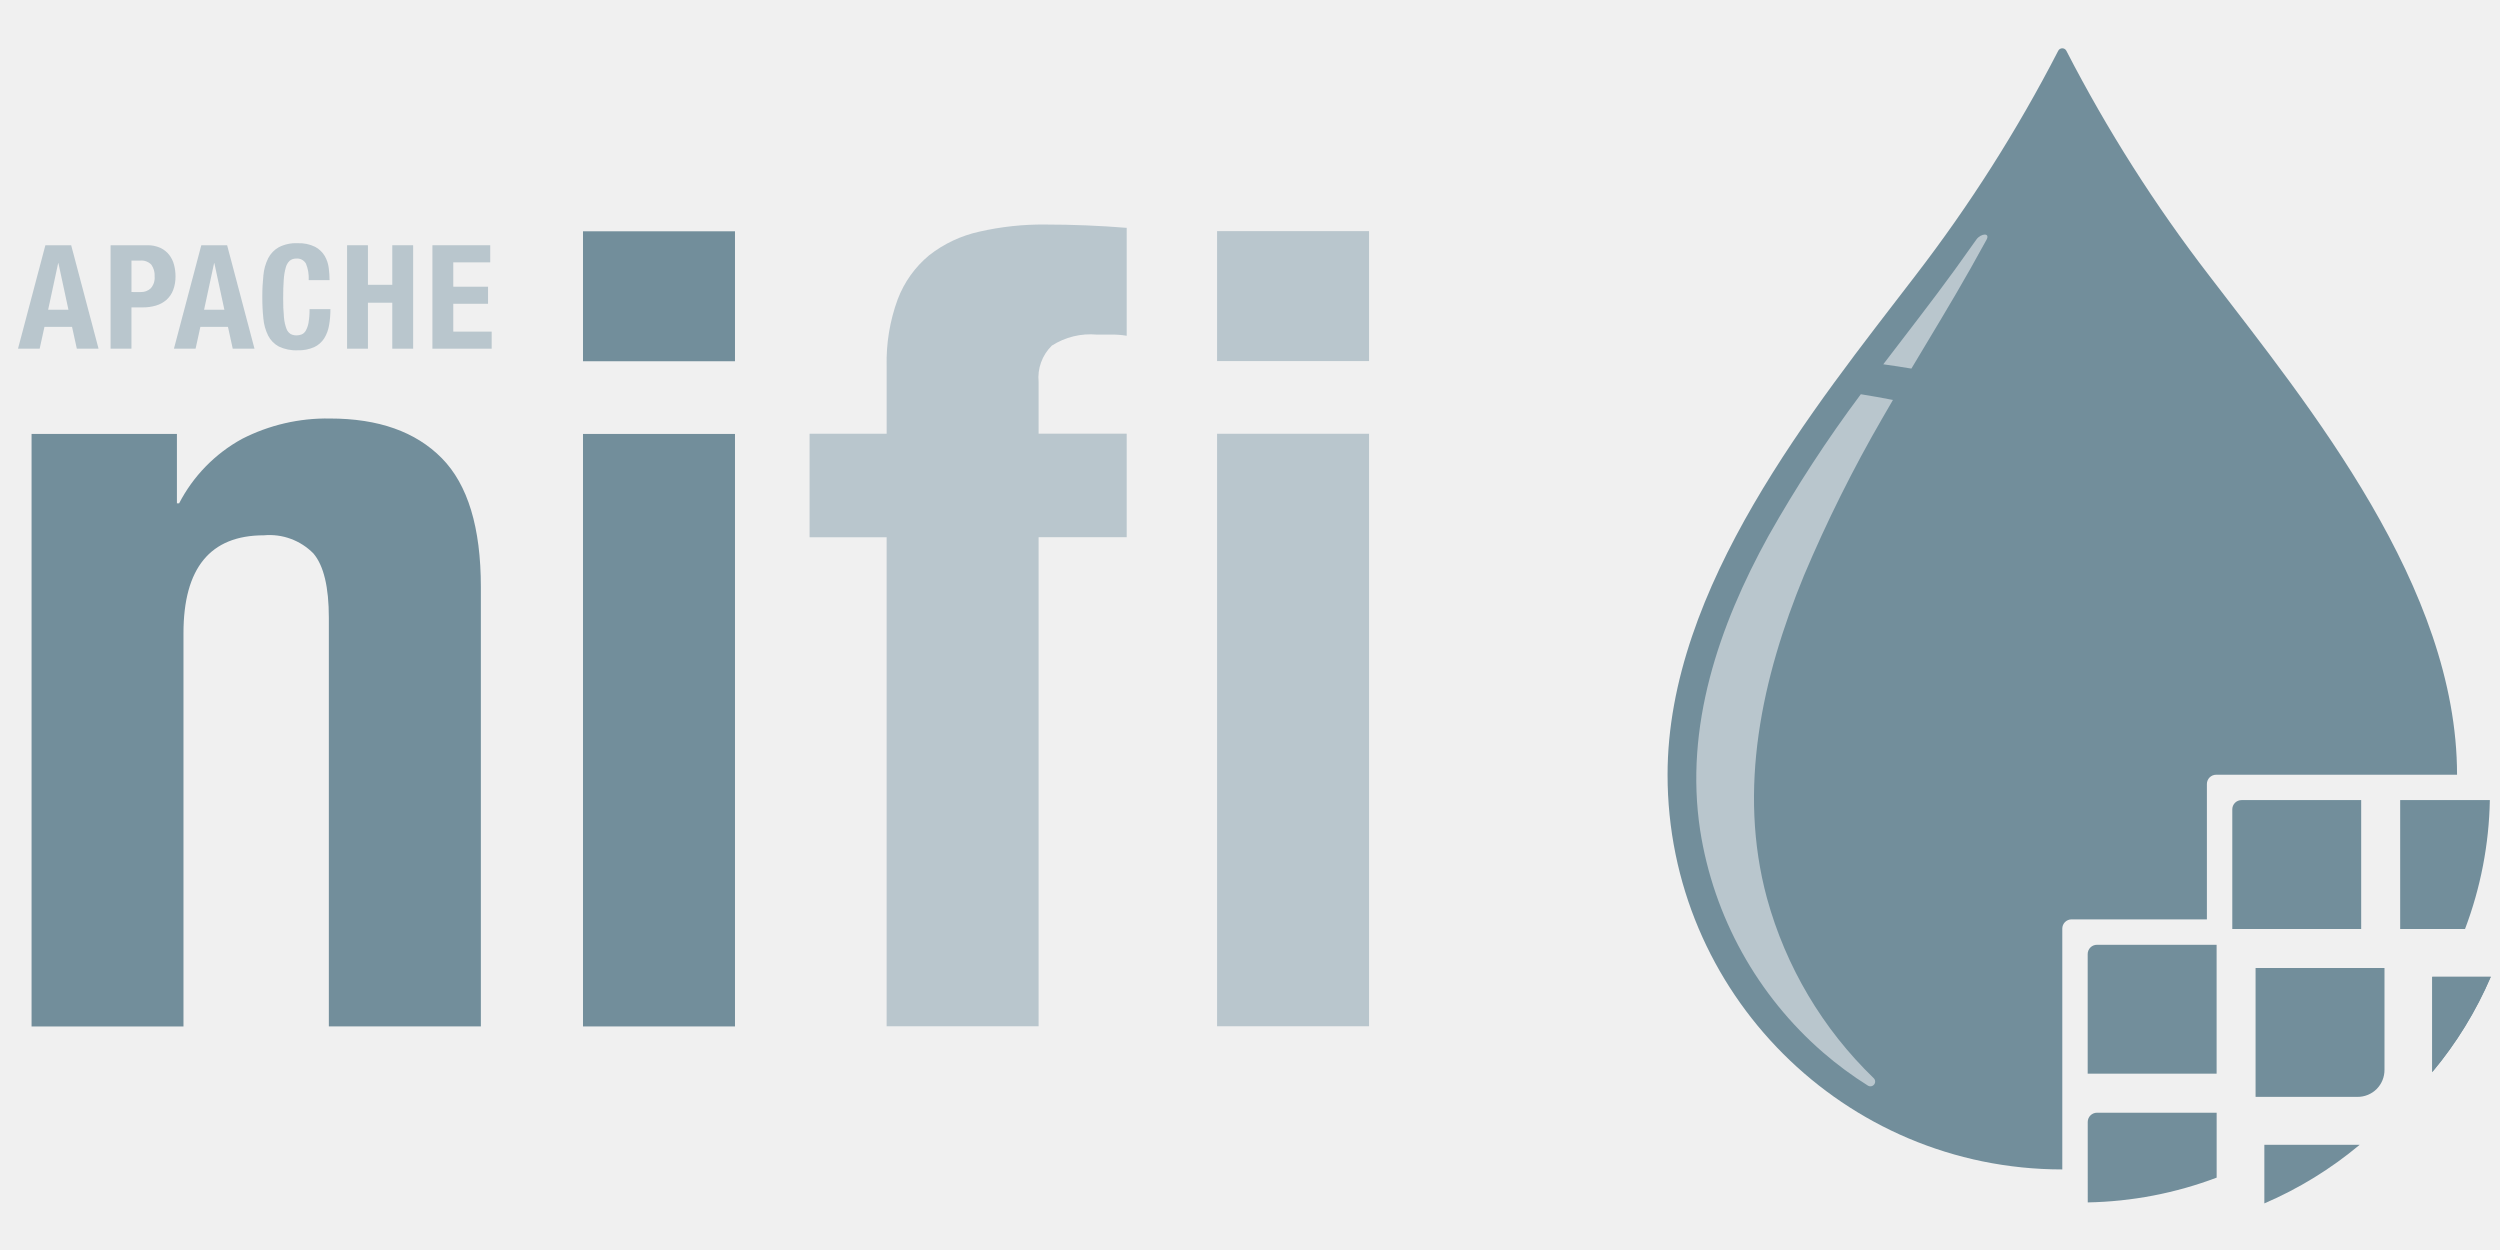
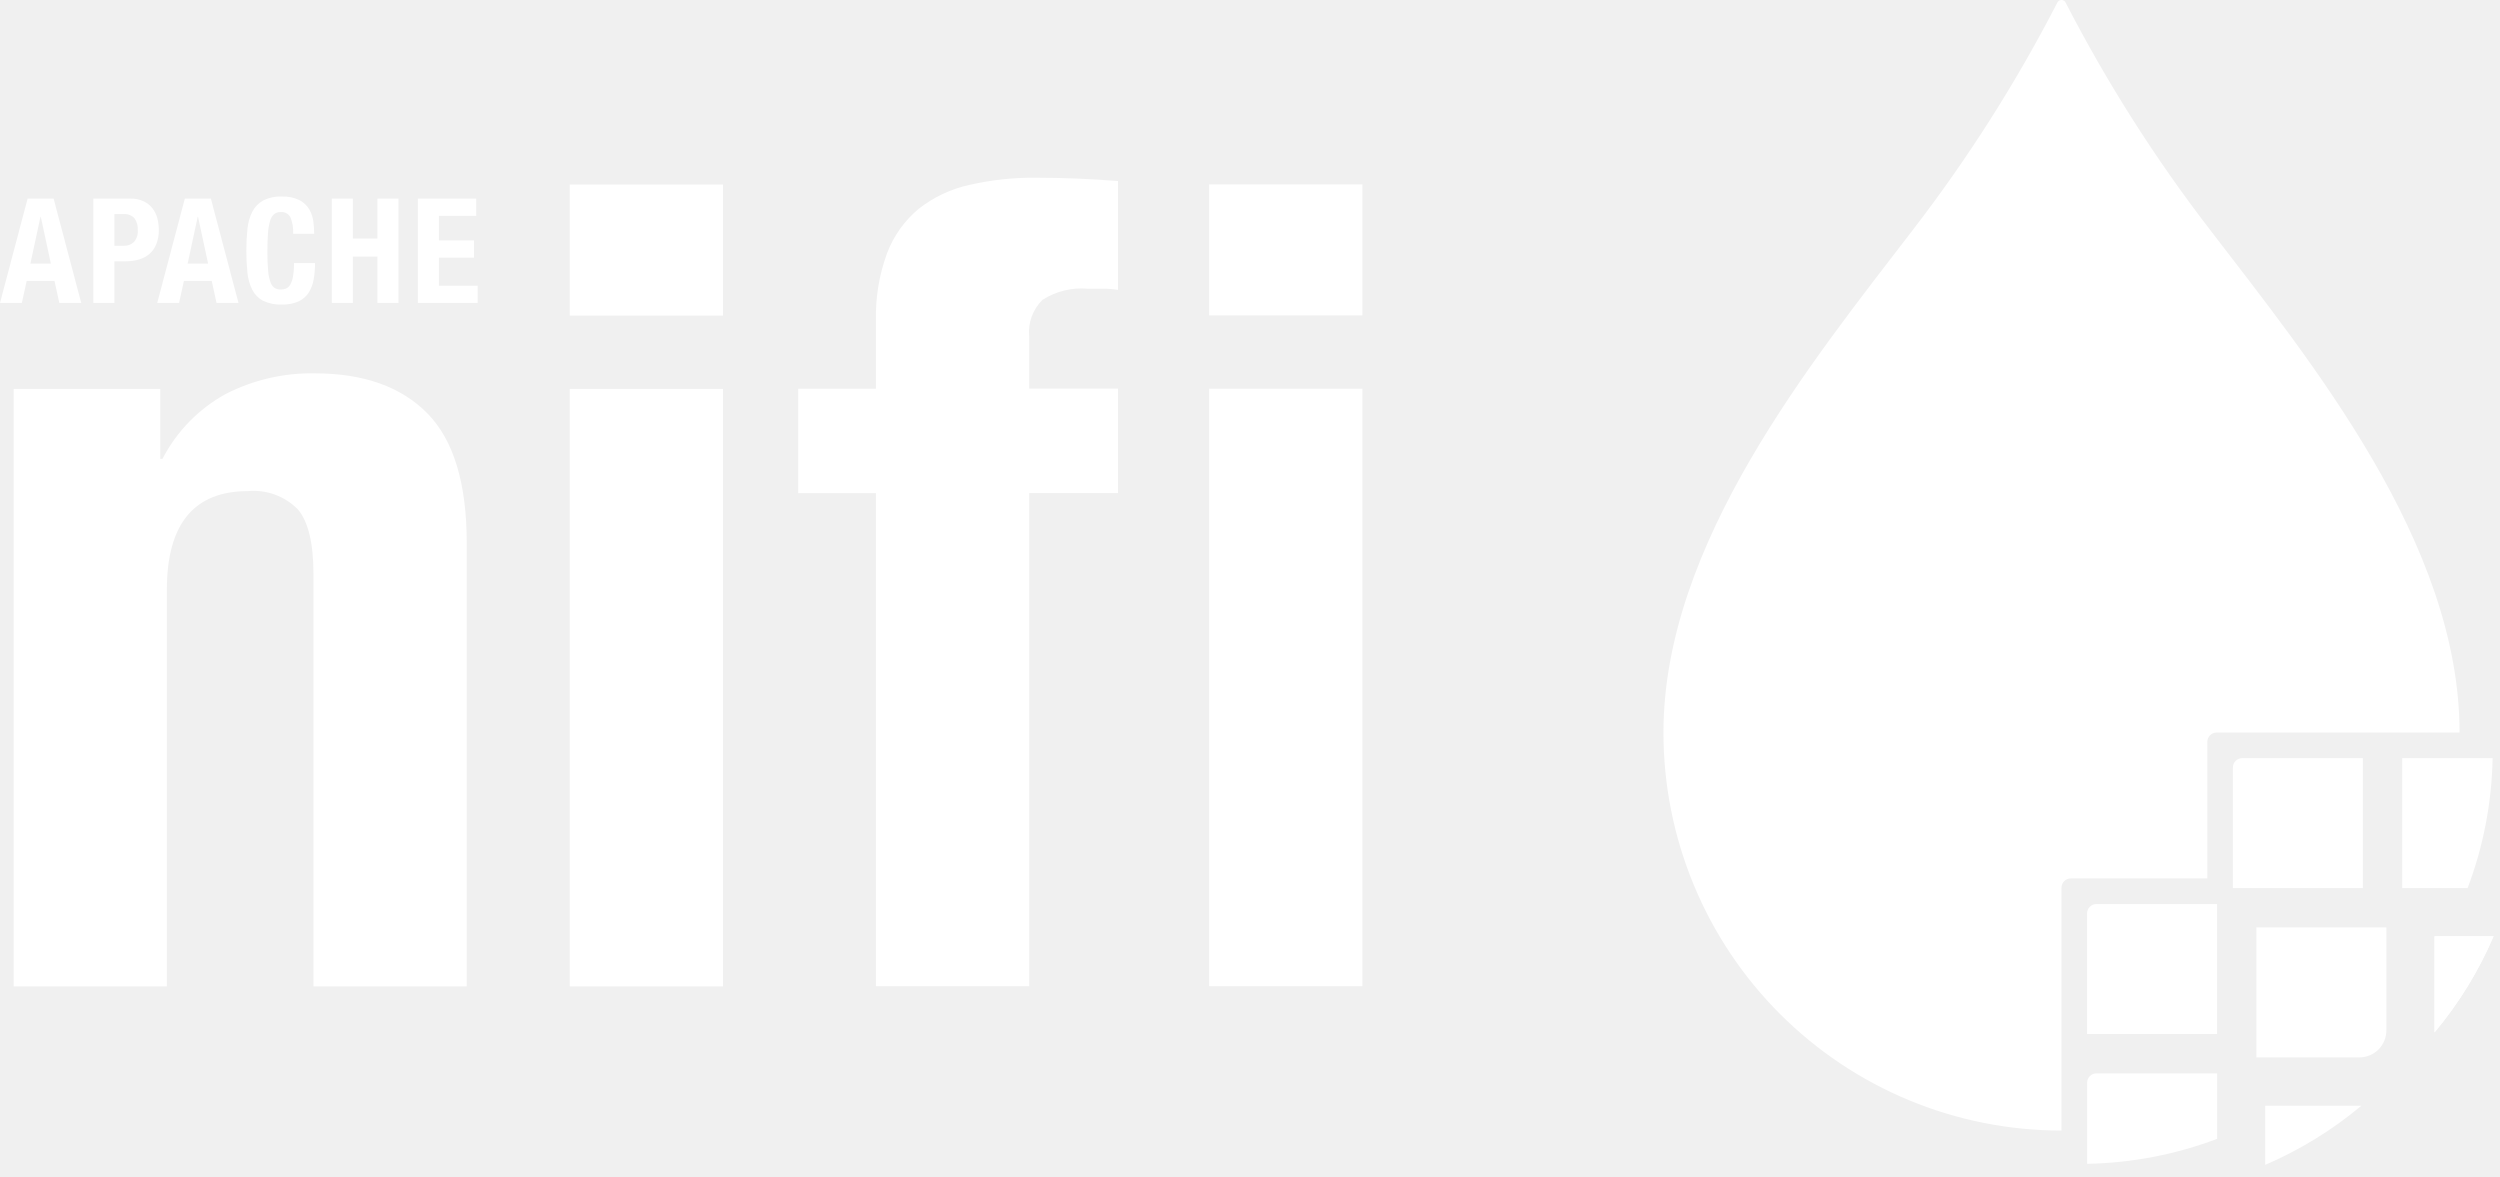
- <svg xmlns="http://www.w3.org/2000/svg" version="1.1" viewBox="1984.9 330.72 120 60">
-   <g transform="matrix(1.3012 0 0 1.3012 -621.06 -108.63)">
-     <g transform="translate(0 -1.9679)">
-       <g transform="matrix(.42404 0 0 .42404 2003.9 348.15)" fill="#728e9b">
-         <path transform="translate(-2.037,-14.896)" d="m14.683 32.525v6.036h0.192a13.416 13.416 0 0 1 5.461-5.6 16.158 16.158 0 0 1 7.664-1.778q6.323 0 9.724 3.449t3.4 11.209v38.227h-13.224v-35.544q0-4.024-1.341-5.6a5.361 5.361 0 0 0-4.312-1.581q-6.995 0-6.994 8.527v34.2h-13.216v-51.545z" />
-         <rect transform="translate(47.972)" width="13.222" height="11.305" />
-         <rect transform="translate(47.972,17.629)" width="13.222" height="51.544" />
-       </g>
-       <g transform="matrix(.42404 0 0 .42404 2003.4 348.59)" fill="#b9c6cd">
-         <path transform="translate(0,-7.394)" d="m4.626 7.57 2.382 9h-1.891l-0.416-1.9h-2.4l-0.416 1.9h-1.885l2.382-9zm-0.239 5.609-0.87-4.046h-0.025l-0.87 4.046z" />
-         <path transform="translate(-4.577,-7.394)" d="m15.808 7.57a2.617 2.617 0 0 1 1.166 0.233 2.125 2.125 0 0 1 0.763 0.612 2.382 2.382 0 0 1 0.416 0.863 3.914 3.914 0 0 1 0.126 0.99 3.237 3.237 0 0 1-0.208 1.21 2.19 2.19 0 0 1-0.58 0.844 2.425 2.425 0 0 1-0.9 0.492 3.964 3.964 0 0 1-1.173 0.163h-0.971v3.593h-1.816v-9zm-0.555 4.071a1.2 1.2 0 0 0 0.876-0.328 1.377 1.377 0 0 0 0.334-1.021 1.6 1.6 0 0 0-0.289-1.034 1.189 1.189 0 0 0-0.97-0.353h-0.756v2.735z" />
-         <path transform="translate(-7.708,-7.394)" d="m25.9 7.57 2.382 9h-1.893l-0.416-1.9h-2.4l-0.416 1.9h-1.885l2.382-9zm-0.239 5.609-0.87-4.046h-0.025l-0.87 4.046z" />
-         <path transform="translate(-12.078,-7.294)" d="m37.132 9.078a0.872 0.872 0 0 0-0.851-0.448 0.851 0.851 0 0 0-0.561 0.183 1.212 1.212 0 0 0-0.347 0.592 5.052 5.052 0 0 0-0.177 1.071q-0.051 0.662-0.05 1.62a15.647 15.647 0 0 0 0.069 1.652 3.643 3.643 0 0 0 0.214 0.977 0.9 0.9 0 0 0 0.365 0.466 1.053 1.053 0 0 0 0.511 0.12 1.221 1.221 0 0 0 0.448-0.082 0.76 0.76 0 0 0 0.359-0.328 2.143 2.143 0 0 0 0.24-0.693 6.334 6.334 0 0 0 0.089-1.178h1.815a8.1 8.1 0 0 1-0.114 1.386 3.144 3.144 0 0 1-0.422 1.147 2.1 2.1 0 0 1-0.87 0.769 3.294 3.294 0 0 1-1.456 0.277 3.424 3.424 0 0 1-1.626-0.328 2.21 2.21 0 0 1-0.927-0.946 4.163 4.163 0 0 1-0.416-1.475 17.308 17.308 0 0 1-0.094-1.891 17.362 17.362 0 0 1 0.094-1.884 4.18 4.18 0 0 1 0.416-1.481 2.324 2.324 0 0 1 0.927-0.964 3.272 3.272 0 0 1 1.626-0.347 3.143 3.143 0 0 1 1.532 0.315 2.145 2.145 0 0 1 0.839 0.8 2.776 2.776 0 0 1 0.347 1.046 8.668 8.668 0 0 1 0.07 1.052h-1.816a3.279 3.279 0 0 0-0.234-1.428z" />
-         <path transform="translate(-16.267,-7.394)" d="m46.709 7.57v3.441h2.118v-3.441h1.815v9h-1.815v-4h-2.118v4h-1.815v-9z" />
-         <path transform="translate(-20.486,-7.394)" d="m61.567 9.058h-3.215v2.118h3.025v1.487h-3.025v2.42h3.34v1.487h-5.155v-9h5.029v1.488z" />
-       </g>
-       <g transform="matrix(.42404 0 0 .42404 2032.6 347.9)" fill="#b9c6cd">
-         <path transform="translate(-108.07 -4.74)" d="m108.07 31.949v-9.006h6.706v-5.843a15.765 15.765 0 0 1 0.958-5.844 9.221 9.221 0 0 1 2.73-3.832 10.847 10.847 0 0 1 4.359-2.06 24.587 24.587 0 0 1 5.748-0.622q3.543 0 7.089 0.287v9.389a7.3 7.3 0 0 0-1.341-0.1h-1.246a6.212 6.212 0 0 0-3.928 0.958 3.9 3.9 0 0 0-1.15 3.161v4.5h7.665v9.007h-7.665v42.542h-13.22v-42.537z" />
-         <rect transform="translate(35.451 .575)" width="13.221" height="11.305" />
-         <rect transform="translate(35.451,18.203)" width="13.221" height="51.544" />
-       </g>
-     </g>
-     <g transform="matrix(1.3267 0 0 1.3267 -664.77 -120.43)">
-       <g transform="matrix(.42404 0 0 .42404 2057 346.62)" fill="#728e9b">
-         <path transform="translate(-198.34)" d="m224.22 73.517a25.882 25.882 0 0 1-25.882-25.883c0-12.3 9.641-24.1 16.236-32.707a96.88 96.88 0 0 0 9.378-14.759 0.3 0.3 0 0 1 0.538 0 96.853 96.853 0 0 0 9.379 14.76c6.593 8.607 16.237 20.4 16.237 32.707h-15.795a0.608 0.608 0 0 0-0.608 0.608v8.876h-8.874a0.608 0.608 0 0 0-0.608 0.608v15.79z" />
-         <path transform="translate(-213.99 -33.403)" d="m249.99 100.64v-8.451h-7.846a0.608 0.608 0 0 0-0.608 0.608v7.844z" />
-         <path transform="translate(-213.99 -39.661)" d="m241.54 115.34a25.24 25.24 0 0 0 8.453-1.625v-4.257h-7.846a0.608 0.608 0 0 0-0.608 0.608z" />
-         <path transform="translate(-219.38 -28.013)" d="m264.86 85.762v-8.451h-7.844a0.608 0.608 0 0 0-0.608 0.608v7.843h8.451z" />
-         <path transform="translate(-220.25 -34.271)" d="m266.74 102.52 0.01-0.01a1.774 1.774 0 0 0 0.508-1.254v-6.679h-8.453v8.453h6.678a1.774 1.774 0 0 0 1.257-0.51z" />
-         <path transform="translate(-220.58 -40.856)" d="m259.71 116.6a25.274 25.274 0 0 0 6.249-3.841h-6.249z" />
-         <path transform="translate(-225.64 -28.013)" d="m277.93 85.762a25.17 25.17 0 0 0 1.627-8.451h-5.88v8.451z" />
-         <path transform="translate(-226.84 -34.597)" d="m276.98 101.73a25.244 25.244 0 0 0 3.839-6.25h-3.839z" />
-         <path transform="translate(-226.84 -34.597)" d="m276.98 101.73a25.244 25.244 0 0 0 3.839-6.25h-3.839z" />
-       </g>
-       <g transform="matrix(.42404 0 0 .42404 2057.8 351.8)" fill="#b9c6cd">
-         <path transform="translate(-208.17 -19.146)" d="m226.53 19.472c-0.478 0.667-0.948 1.339-1.428 2-1.516 2.092-3.113 4.123-4.676 6.18q0.918 0.127 1.843 0.282c1.3-2.183 2.632-4.352 3.881-6.567 0.35-0.62 0.693-1.246 1.039-1.87 0.274-0.489-0.362-0.44-0.659-0.025z" />
-         <path transform="translate(-201.2,-25.096)" d="m213.39 37.147c0.23-0.4 0.468-0.8 0.7-1.207-0.7-0.136-1.4-0.262-2.1-0.374h-7e-3a86.66 86.66 0 0 0-6.06 9.3c-3.254 5.9-5.511 12.495-4.474 19.3a24.215 24.215 0 0 0 8.069 14.569 23.849 23.849 0 0 0 2.93 2.165 0.311 0.311 0 0 0 0.381-0.487 25.957 25.957 0 0 1-7-11.805c-1.937-7.144-0.327-14.465 2.431-21.165a91.737 91.737 0 0 1 5.13-10.296z" />
-       </g>
-     </g>
-   </g>
+ <svg xmlns="http://www.w3.org/2000/svg" width="119" height="56" viewBox="0 0 119 56" fill="none">
+   <path d="M7.628 18.512V21.842H7.734C8.409 20.535 9.458 19.46 10.747 18.752C12.054 18.082 13.507 17.745 14.976 17.771C17.302 17.771 19.09 18.405 20.341 19.674C21.592 20.943 22.218 23.004 22.217 25.859V46.951H14.921V27.339C14.921 25.859 14.674 24.829 14.181 24.249C13.874 23.937 13.501 23.696 13.089 23.545C12.678 23.395 12.238 23.337 11.802 23.377C9.229 23.377 7.942 24.945 7.943 28.082V46.952H0.651V18.512H7.628Z" fill="white" />
+   <path d="M34.415 8.784H27.12V15.022H34.415V8.784Z" fill="white" />
+   <path d="M34.415 18.512H27.12V46.951H34.415V18.512Z" fill="white" />
+   <path d="M2.552 9.454L3.867 14.42H2.823L2.594 13.372H1.27L1.04 14.42H0L1.314 9.454H2.552ZM2.421 12.549L1.941 10.316H1.927L1.447 12.549H2.421Z" fill="white" />
+   <path d="M6.197 9.454C6.418 9.447 6.638 9.491 6.84 9.583C7.005 9.661 7.149 9.777 7.261 9.92C7.369 10.062 7.447 10.224 7.491 10.396C7.537 10.575 7.56 10.758 7.56 10.943C7.565 11.171 7.526 11.397 7.445 11.61C7.377 11.789 7.267 11.948 7.125 12.076C6.981 12.201 6.812 12.293 6.629 12.348C6.419 12.41 6.201 12.44 5.982 12.438H5.446V14.42H4.444V9.454H6.197ZM5.891 11.7C5.979 11.704 6.068 11.69 6.151 11.659C6.234 11.628 6.31 11.58 6.374 11.519C6.441 11.443 6.492 11.353 6.523 11.256C6.555 11.16 6.567 11.057 6.558 10.956C6.572 10.753 6.516 10.552 6.399 10.386C6.33 10.315 6.246 10.261 6.153 10.227C6.061 10.193 5.962 10.181 5.863 10.191H5.446V11.7L5.891 11.7Z" fill="white" />
+   <path d="M10.038 9.454L11.352 14.42H10.307L10.078 13.372H8.754L8.524 14.42H7.484L8.798 9.454H10.038ZM9.906 12.549L9.426 10.316H9.412L8.932 12.549H9.906Z" fill="white" />
+   <path d="M13.824 10.341C13.778 10.259 13.71 10.191 13.626 10.147C13.543 10.103 13.448 10.085 13.354 10.094C13.242 10.09 13.133 10.126 13.045 10.195C12.951 10.283 12.884 10.397 12.853 10.522C12.8 10.715 12.767 10.913 12.755 11.113C12.737 11.356 12.728 11.654 12.728 12.007C12.725 12.311 12.737 12.615 12.766 12.918C12.78 13.102 12.82 13.284 12.884 13.457C12.92 13.563 12.991 13.654 13.085 13.714C13.172 13.76 13.269 13.783 13.367 13.78C13.452 13.781 13.536 13.766 13.615 13.735C13.699 13.698 13.768 13.635 13.813 13.554C13.879 13.435 13.923 13.306 13.945 13.172C13.982 12.957 13.998 12.74 13.994 12.522H14.996C14.997 12.778 14.976 13.034 14.933 13.287C14.897 13.511 14.818 13.726 14.7 13.919C14.583 14.103 14.417 14.25 14.22 14.344C13.967 14.455 13.693 14.507 13.416 14.497C13.107 14.511 12.799 14.449 12.519 14.316C12.3 14.198 12.121 14.016 12.008 13.794C11.882 13.539 11.804 13.263 11.778 12.98C11.742 12.633 11.725 12.285 11.726 11.937C11.725 11.589 11.742 11.242 11.778 10.897C11.804 10.613 11.882 10.336 12.008 10.08C12.123 9.856 12.3 9.671 12.519 9.548C12.797 9.408 13.106 9.342 13.416 9.356C13.708 9.342 13.999 9.402 14.262 9.53C14.454 9.632 14.614 9.785 14.725 9.972C14.826 10.149 14.892 10.346 14.916 10.549C14.941 10.741 14.954 10.935 14.955 11.129H13.953C13.969 10.86 13.925 10.591 13.824 10.341Z" fill="white" />
+   <path d="M16.797 9.454V11.353H17.965V9.454H18.967V14.42H17.965V12.213H16.797V14.42H15.795V9.454H16.797Z" fill="white" />
+   <path d="M22.667 10.275H20.893V11.444H22.562V12.264H20.893V13.6H22.736V14.42H19.891V9.454H22.666L22.667 10.275Z" fill="white" />
+   <path d="M37.995 23.472V18.503H41.695V15.279C41.666 14.18 41.845 13.086 42.224 12.054C42.534 11.231 43.053 10.503 43.73 9.94C44.436 9.385 45.258 8.997 46.135 8.803C47.175 8.565 48.239 8.449 49.306 8.46C50.61 8.46 51.914 8.513 53.218 8.619V13.799C52.974 13.758 52.726 13.739 52.478 13.744H51.791C51.029 13.673 50.267 13.86 49.623 14.272C49.394 14.497 49.218 14.771 49.108 15.072C48.998 15.374 48.958 15.697 48.989 16.017V18.499H53.218V23.469H48.989V46.942H41.694V23.472H37.995Z" fill="white" />
+   <path d="M64.85 8.776H57.556V15.014H64.85V8.776Z" fill="white" />
+   <path d="M64.85 18.503H57.556V46.943H64.85V18.503Z" fill="white" />
+   <path d="M98.126 53.815C95.638 53.815 93.174 53.325 90.875 52.373C88.577 51.421 86.488 50.025 84.729 48.266C82.969 46.507 81.574 44.418 80.622 42.119C79.67 39.82 79.18 37.357 79.18 34.868C79.18 25.865 86.237 17.227 91.065 10.926C93.674 7.539 95.972 3.923 97.93 0.122C97.948 0.086 97.976 0.055 98.011 0.033C98.046 0.011 98.086 0 98.127 0C98.168 0 98.208 0.011 98.243 0.033C98.277 0.055 98.305 0.086 98.323 0.122C100.282 3.924 102.579 7.54 105.189 10.927C110.015 17.227 117.075 25.86 117.075 34.869H105.513C105.395 34.869 105.281 34.916 105.198 35C105.115 35.083 105.068 35.196 105.068 35.314V41.812H98.572C98.454 41.812 98.34 41.859 98.257 41.942C98.174 42.026 98.127 42.139 98.127 42.257L98.126 53.815Z" fill="white" />
+   <path d="M105.533 49.218V43.032H99.79C99.672 43.032 99.559 43.079 99.475 43.163C99.392 43.246 99.345 43.359 99.345 43.477V49.219L105.533 49.218Z" fill="white" />
+   <path d="M99.348 55.398C101.463 55.359 103.556 54.957 105.535 54.209V51.093H99.792C99.674 51.093 99.561 51.139 99.477 51.223C99.394 51.306 99.347 51.419 99.347 51.538L99.348 55.398Z" fill="white" />
+   <path d="M112.473 42.273V36.087H106.731C106.613 36.087 106.5 36.134 106.416 36.217C106.333 36.301 106.286 36.414 106.286 36.532V42.273H112.473Z" fill="white" />
+   <path d="M113.212 49.959L113.219 49.952C113.46 49.707 113.594 49.377 113.591 49.034V44.145H107.404V50.333H112.292C112.636 50.335 112.967 50.201 113.212 49.959Z" fill="white" />
+   <path d="M107.825 55.446C109.478 54.736 111.019 53.789 112.399 52.634H107.825V55.446Z" fill="white" />
+   <path d="M117.458 42.273C118.207 40.295 118.61 38.202 118.649 36.087H114.345V42.273H117.458Z" fill="white" />
+   <path d="M115.884 49.142C117.039 47.762 117.985 46.221 118.694 44.567H115.884V49.142Z" fill="white" />
+   <path d="M115.884 49.142C117.039 47.762 117.985 46.221 118.694 44.567H115.884V49.142Z" fill="white" />
+   <path d="M94.002 9.181C93.652 9.669 93.308 10.161 92.956 10.645C91.847 12.176 90.677 13.663 89.533 15.168C89.981 15.23 90.431 15.299 90.882 15.375C91.834 13.777 92.809 12.189 93.723 10.568C93.98 10.114 94.231 9.656 94.484 9.199C94.684 8.841 94.219 8.877 94.002 9.181Z" fill="white" />
+   <path d="M89.485 17.763C89.653 17.471 89.827 17.178 89.997 16.88C89.485 16.78 88.972 16.688 88.46 16.606H88.455C86.832 18.778 85.35 21.052 84.019 23.414C81.637 27.733 79.985 32.56 80.744 37.542C81.39 41.683 83.483 45.462 86.65 48.207C87.324 48.789 88.041 49.319 88.795 49.791C88.843 49.821 88.9 49.832 88.955 49.822C89.01 49.812 89.06 49.782 89.095 49.738C89.129 49.694 89.146 49.639 89.142 49.583C89.139 49.527 89.114 49.474 89.074 49.435C86.622 47.066 84.852 44.082 83.95 40.794C82.532 35.564 83.711 30.205 85.73 25.3C86.822 22.712 88.077 20.195 89.485 17.763Z" fill="white" />
</svg>
